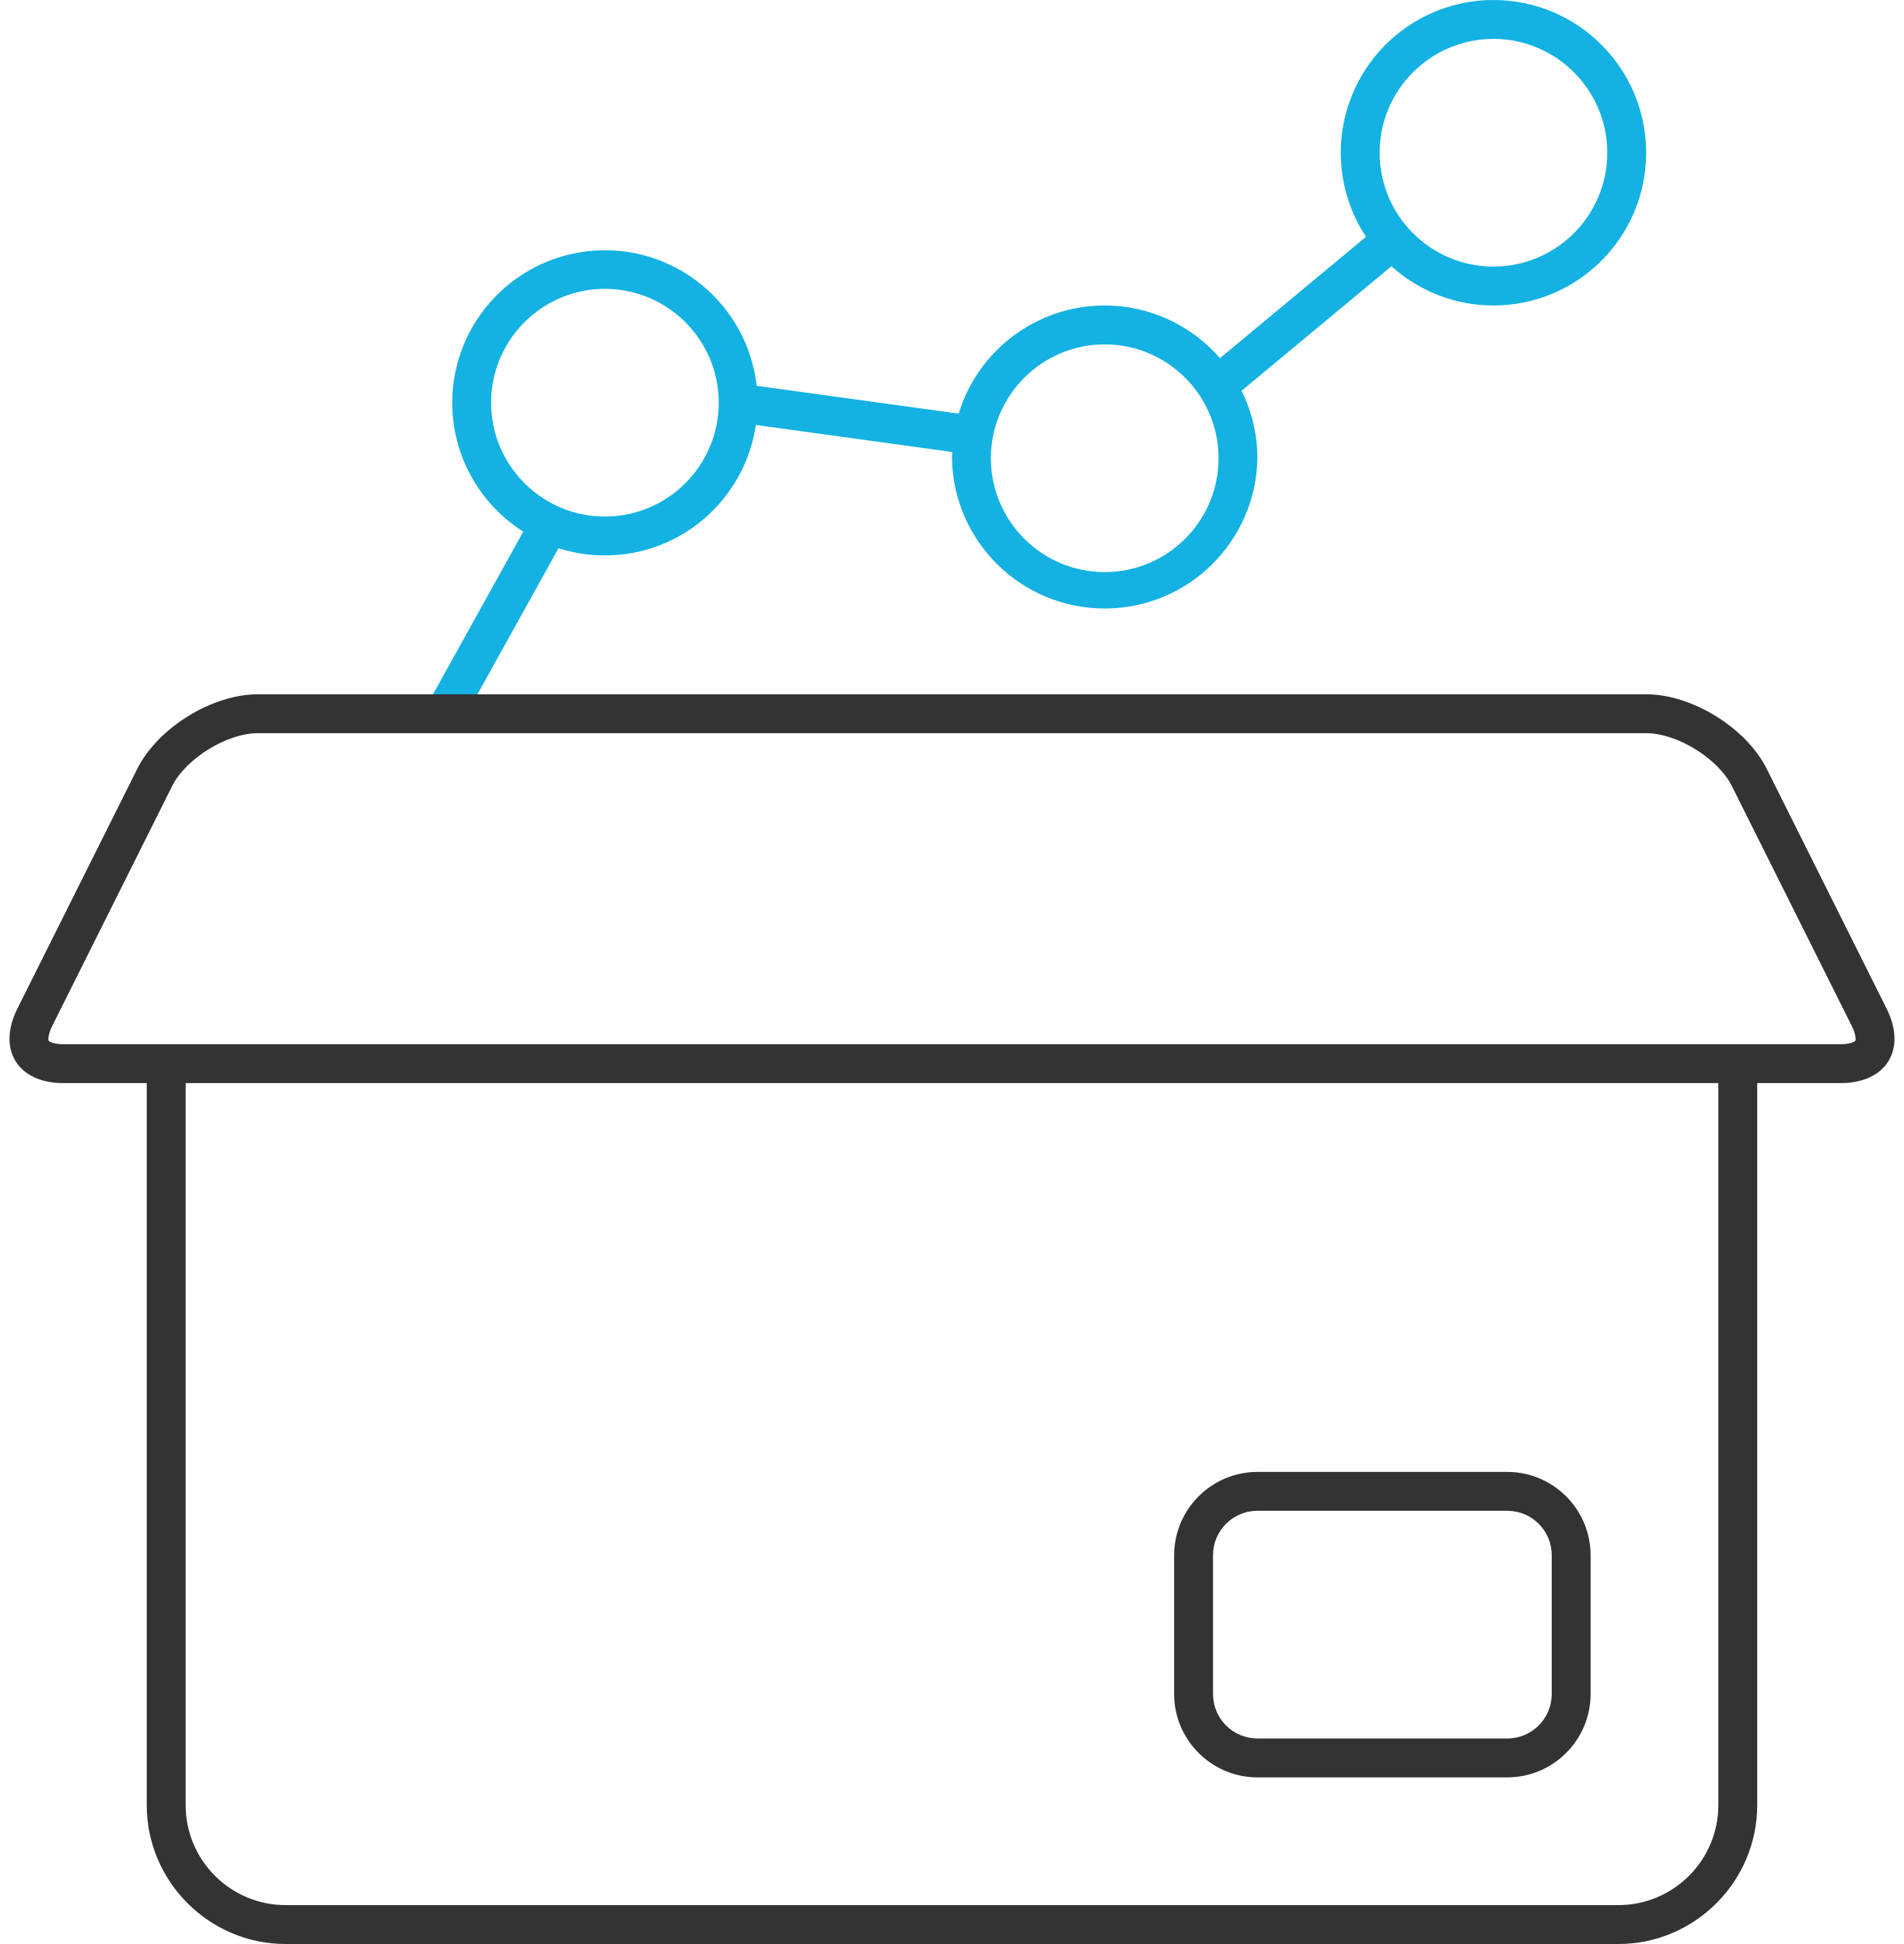
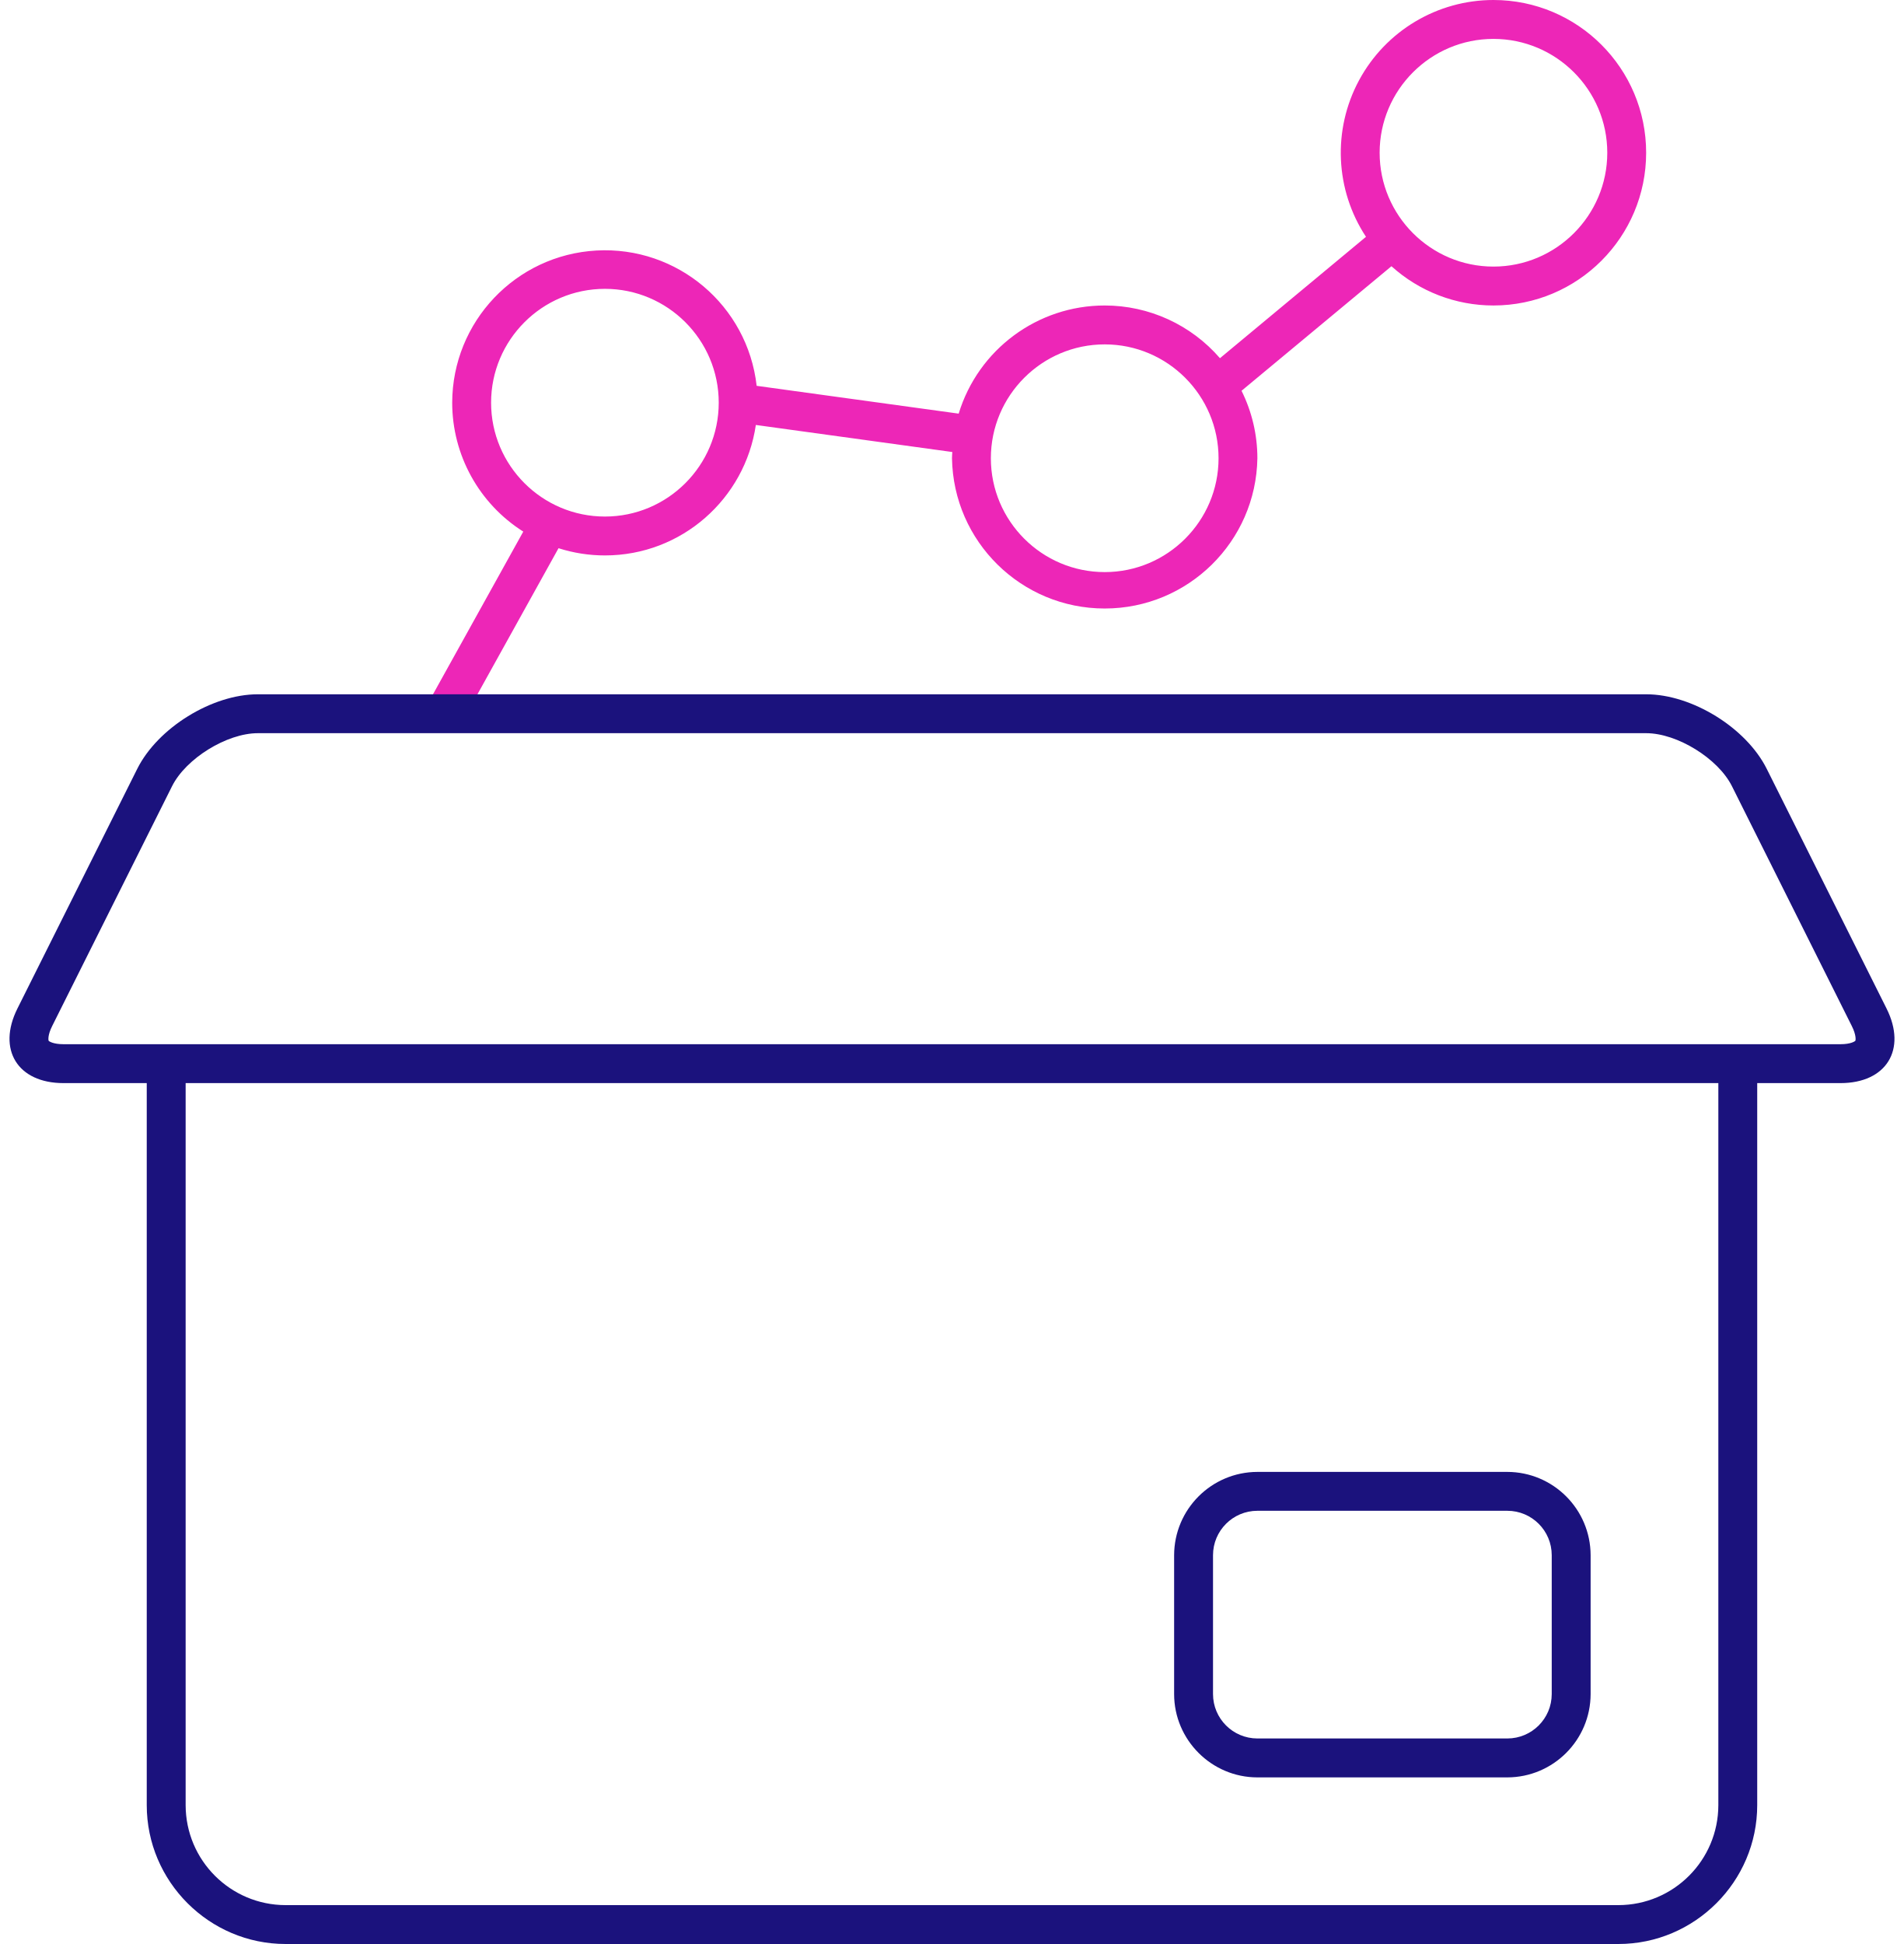
<svg xmlns="http://www.w3.org/2000/svg" width="96" height="98">
  <g fill="none">
-     <path d="M75.3 0a7.7 7.7 0 00-6.426 11.938l-7.363 6.119A7.68 7.68 0 0055.7 15.4a7.699 7.699 0 00-7.363 5.452L38.151 19.45a7.7 7.7 0 00-15.351.849 7.692 7.692 0 003.584 6.5l-5.096 9.181h2.242l4.631-8.344a7.669 7.669 0 002.34.364c3.869 0 7.064-2.858 7.609-6.577l9.906 1.364c-.006.104-.016.208-.016.313a7.7 7.7 0 0015.398 0 7.635 7.635 0 00-.799-3.4l7.559-6.279a7.662 7.662 0 005.141 1.979A7.7 7.7 0 0075.3 0zM30.501 26.04c-3.166 0-5.74-2.575-5.74-5.74s2.574-5.739 5.74-5.739c3.164 0 5.738 2.574 5.738 5.739s-2.574 5.74-5.738 5.74zm25.199 2.8c-3.164 0-5.74-2.574-5.74-5.739s2.576-5.74 5.74-5.74c3.166 0 5.74 2.575 5.74 5.74s-2.574 5.739-5.74 5.739zm19.6-15.401c-3.164 0-5.738-2.574-5.738-5.739s2.574-5.739 5.738-5.739c3.166 0 5.74 2.574 5.74 5.739s-2.574 5.739-5.74 5.739z" fill="#14B2E2" />
-     <g fill="#333">
+     <path d="M75.3 0a7.7 7.7 0 00-6.426 11.938l-7.363 6.119A7.68 7.68 0 0055.7 15.4a7.699 7.699 0 00-7.363 5.452L38.151 19.45a7.7 7.7 0 00-15.351.849 7.692 7.692 0 003.584 6.5l-5.096 9.181h2.242l4.631-8.344a7.669 7.669 0 002.34.364c3.869 0 7.064-2.858 7.609-6.577l9.906 1.364c-.006.104-.016.208-.016.313a7.7 7.7 0 0015.398 0 7.635 7.635 0 00-.799-3.4l7.559-6.279a7.662 7.662 0 005.141 1.979A7.7 7.7 0 0075.3 0zM30.501 26.04c-3.166 0-5.74-2.575-5.74-5.74s2.574-5.739 5.74-5.739c3.164 0 5.738 2.574 5.738 5.739s-2.574 5.74-5.738 5.74zm25.199 2.8c-3.164 0-5.74-2.574-5.74-5.739s2.576-5.74 5.74-5.74c3.166 0 5.74 2.575 5.74 5.74s-2.574 5.739-5.74 5.739zm19.6-15.401c-3.164 0-5.738-2.574-5.738-5.739s2.574-5.739 5.738-5.739c3.166 0 5.74 2.574 5.74 5.739s-2.574 5.739-5.74 5.739z" fill="#ED26B7" />
+     <g fill="#1B127D">
      <path d="M95.122 50.843l-6.043-12.086C88.046 36.69 85.312 35 83.001 35h-70c-2.311 0-5.045 1.69-6.08 3.757L.878 50.843C-.155 52.91.89 54.601 3.2 54.601h4.199V91c0 3.851 3.15 7 7 7H81.6c3.85 0 7-3.149 7-7V54.601h4.2c2.31 0 3.355-1.691 2.322-3.758zM86.64 91a5.047 5.047 0 01-5.039 5.04H14.399A5.047 5.047 0 019.36 91V54.601h77.28V91zm6.908-38.534c-.02.029-.229.174-.748.174H3.2c-.518 0-.727-.145-.746-.172-.018-.032-.055-.285.178-.747l6.043-12.087c.699-1.398 2.762-2.673 4.326-2.673h70c1.563 0 3.625 1.274 4.324 2.671l6.043 12.089c.233.462.197.715.18.745z" />
      <path d="M63.399 89.601h12.602a4.21 4.21 0 004.199-4.2v-7a4.21 4.21 0 00-4.199-4.2H63.399a4.21 4.21 0 00-4.199 4.2v7c0 2.31 1.889 4.2 4.199 4.2zM61.161 78.4a2.24 2.24 0 012.238-2.239h12.602a2.24 2.24 0 012.238 2.239v7a2.24 2.24 0 01-2.238 2.239H63.399a2.24 2.24 0 01-2.238-2.239v-7z" />
    </g>
  </g>
</svg>
